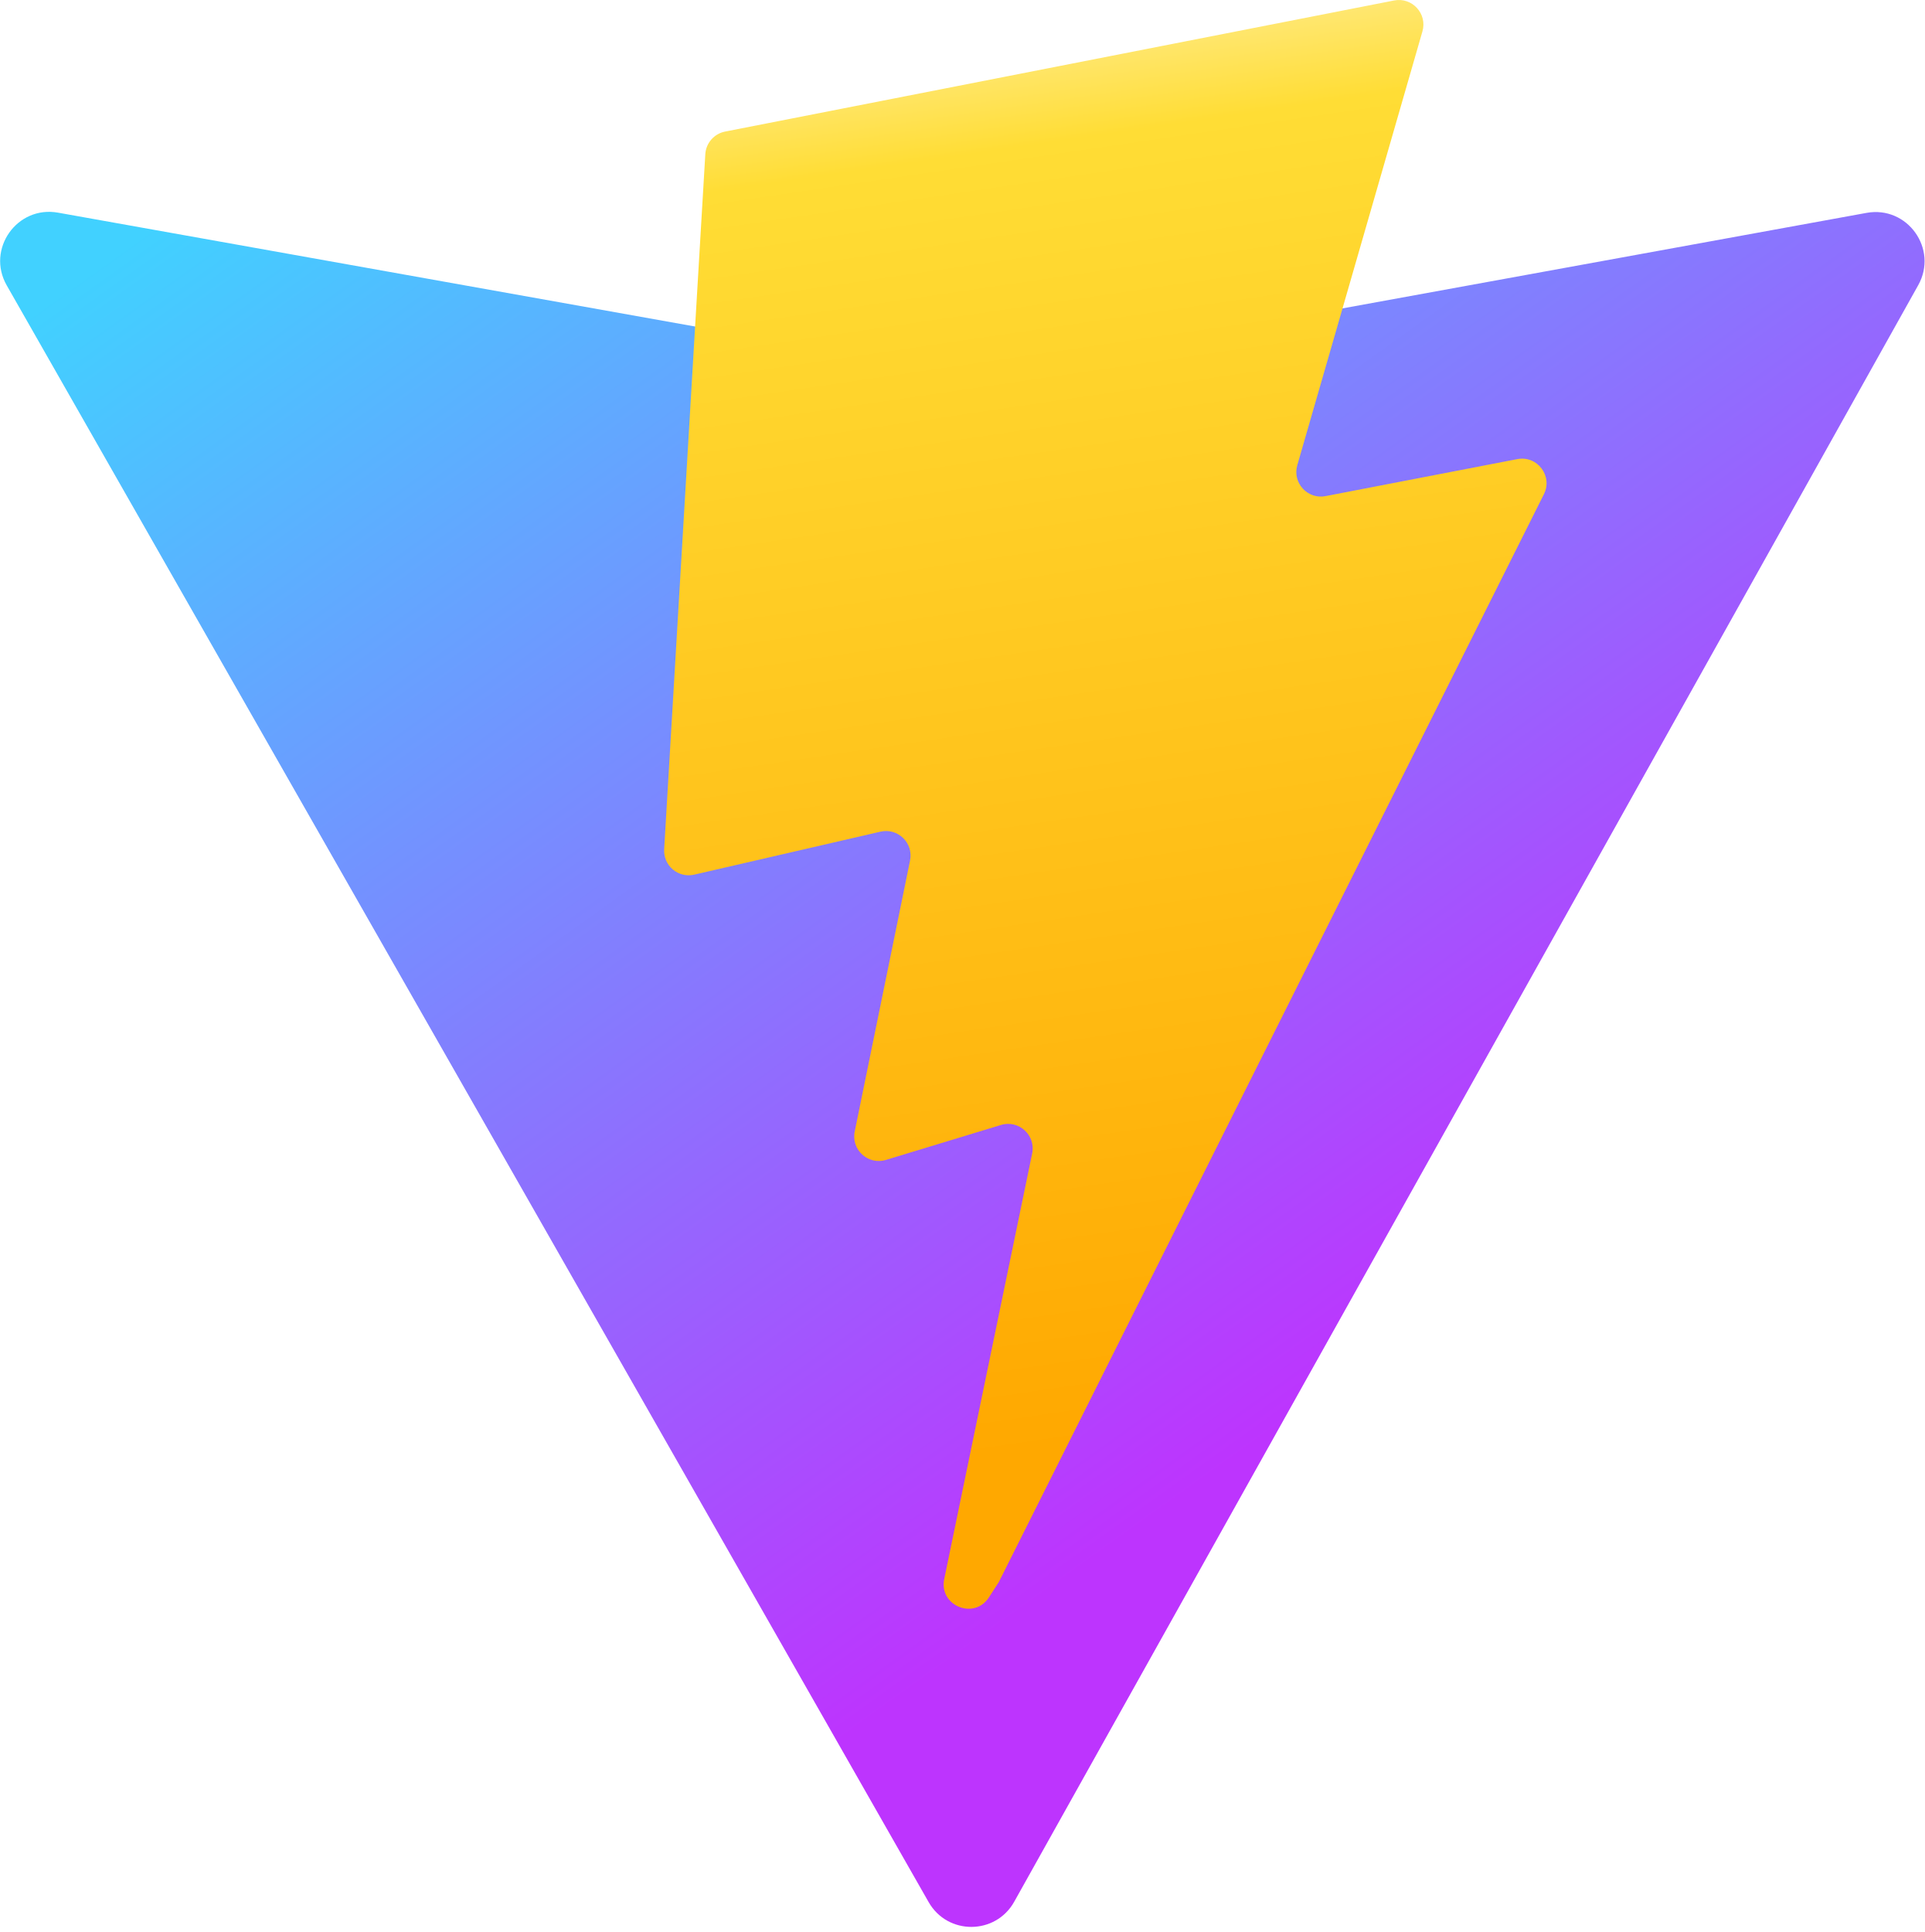
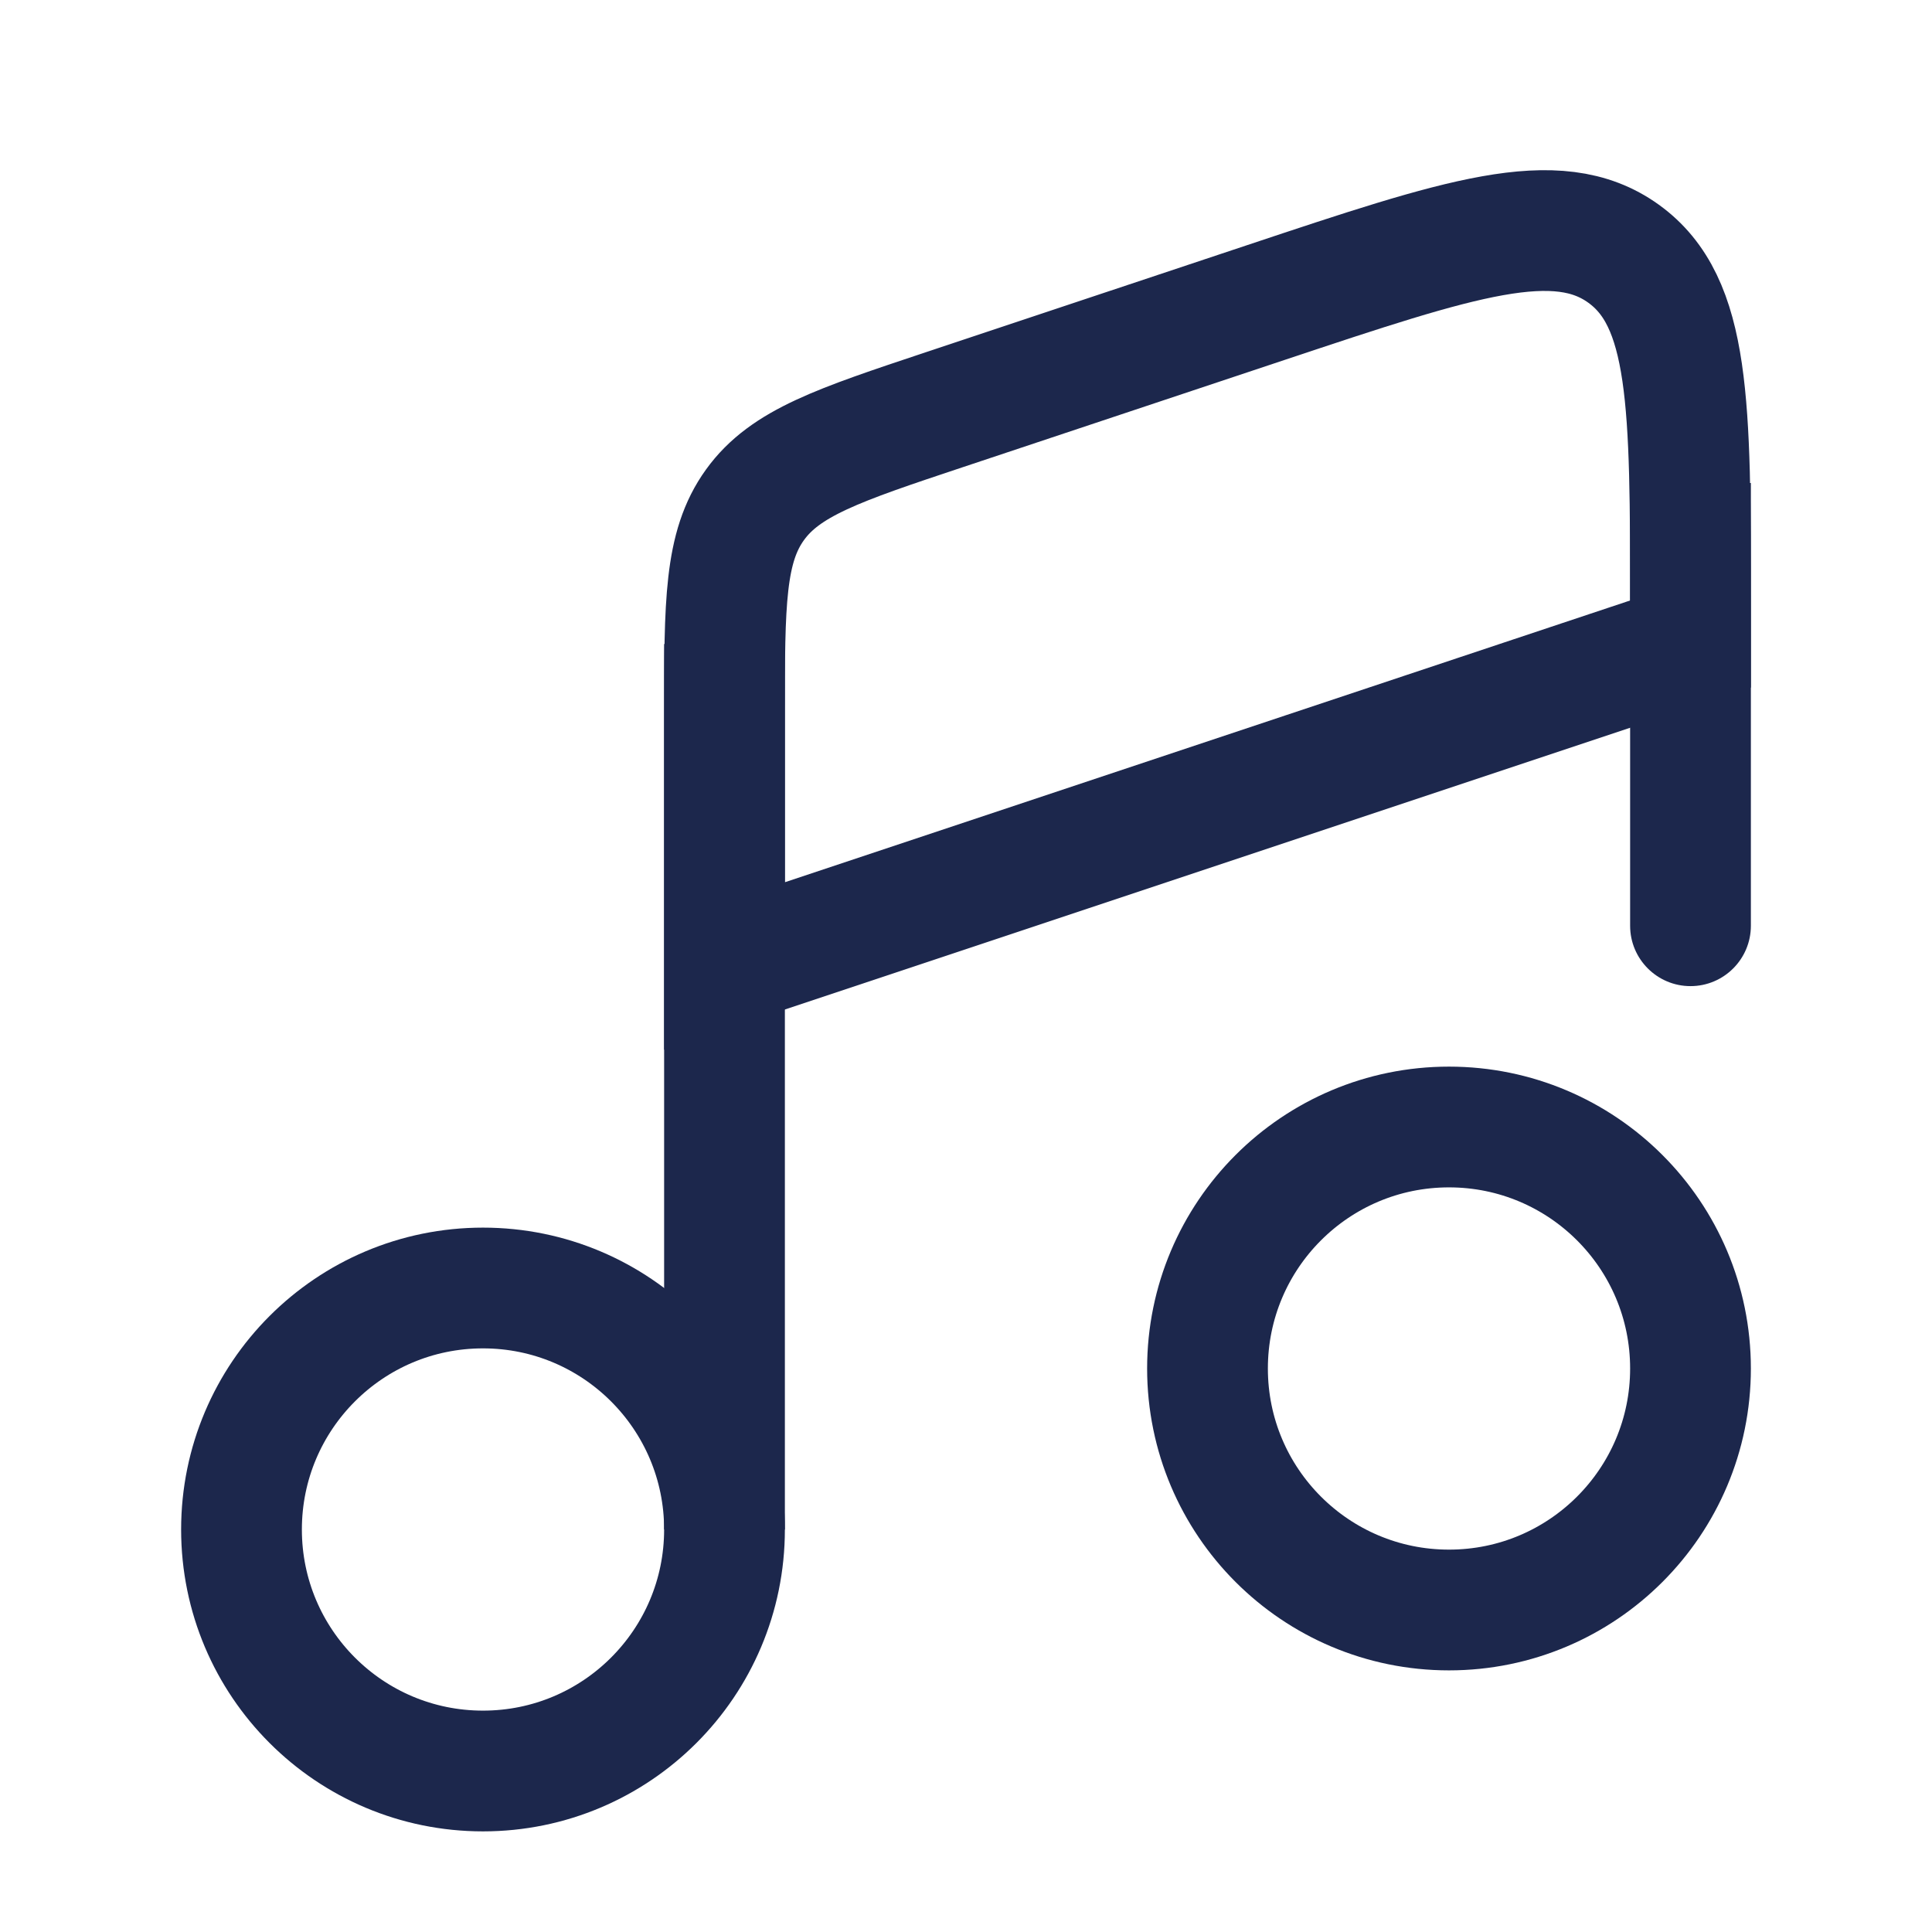
- <svg xmlns="http://www.w3.org/2000/svg" aria-hidden="true" role="img" class="iconify iconify--logos" width="31.88" height="32" preserveAspectRatio="xMidYMid meet" viewBox="0 0 256 257">
-   <defs>
-     <linearGradient id="IconifyId1813088fe1fbc01fb466" x1="-.828%" x2="57.636%" y1="7.652%" y2="78.411%">
-       <stop offset="0%" stop-color="#41D1FF" />
-       <stop offset="100%" stop-color="#BD34FE" />
-     </linearGradient>
-     <linearGradient id="IconifyId1813088fe1fbc01fb467" x1="43.376%" x2="50.316%" y1="2.242%" y2="89.03%">
-       <stop offset="0%" stop-color="#FFEA83" />
-       <stop offset="8.333%" stop-color="#FFDD35" />
-       <stop offset="100%" stop-color="#FFA800" />
-     </linearGradient>
-   </defs>
-   <path fill="url(#IconifyId1813088fe1fbc01fb466)" d="M255.153 37.938L134.897 252.976c-2.483 4.44-8.862 4.466-11.382.048L.875 37.958c-2.746-4.814 1.371-10.646 6.827-9.67l120.385 21.517a6.537 6.537 0 0 0 2.322-.004l117.867-21.483c5.438-.991 9.574 4.796 6.877 9.62Z" />
-   <path fill="url(#IconifyId1813088fe1fbc01fb467)" d="M185.432.063L96.44 17.501a3.268 3.268 0 0 0-2.634 3.014l-5.474 92.456a3.268 3.268 0 0 0 3.997 3.378l24.777-5.718c2.318-.535 4.413 1.507 3.936 3.838l-7.361 36.047c-.495 2.426 1.782 4.5 4.151 3.78l15.304-4.649c2.372-.72 4.652 1.36 4.15 3.788l-11.698 56.621c-.732 3.542 3.979 5.473 5.943 2.437l1.313-2.028l72.516-144.72c1.215-2.423-.88-5.186-3.54-4.672l-25.505 4.922c-2.396.462-4.435-1.77-3.759-4.114l16.646-57.705c.677-2.35-1.37-4.583-3.769-4.113Z" />
+ <svg xmlns="http://www.w3.org/2000/svg" width="800px" height="800px" viewBox="0 0 24 24" fill="none">
+   <path d="M9 19C9 20.657 7.657 22 6 22C4.343 22 3 20.657 3 19C3 17.343 4.343 16 6 16C7.657 16 9 17.343 9 19Z" stroke="#1C274C" stroke-width="1.5" />
+   <path d="M21 17C21 18.657 19.657 20 18 20C16.343 20 15 18.657 15 17C15 15.343 16.343 14 18 14C19.657 14 21 15.343 21 17Z" stroke="#1C274C" stroke-width="1.5" />
+   <path d="M9 19V8" stroke="#1C274C" stroke-width="1.5" />
+   <path d="M20.25 11.5C20.25 11.914 20.586 12.25 21 12.25C21.414 12.25 21.75 11.914 21.75 11.5H20.25ZM21.75 11.5V6H20.25V11.5H21.75Z" fill="#1C274C" />
+   <path d="M15.735 3.755L11.735 5.088C10.415 5.528 9.755 5.748 9.378 6.272C9 6.796 9 7.491 9 8.883V12L21 8V7.549C21 5.017 21 3.751 20.169 3.152C19.339 2.553 18.138 2.954 15.735 3.755Z" stroke="#1C274C" stroke-width="1.5" stroke-linecap="round" />
</svg>
